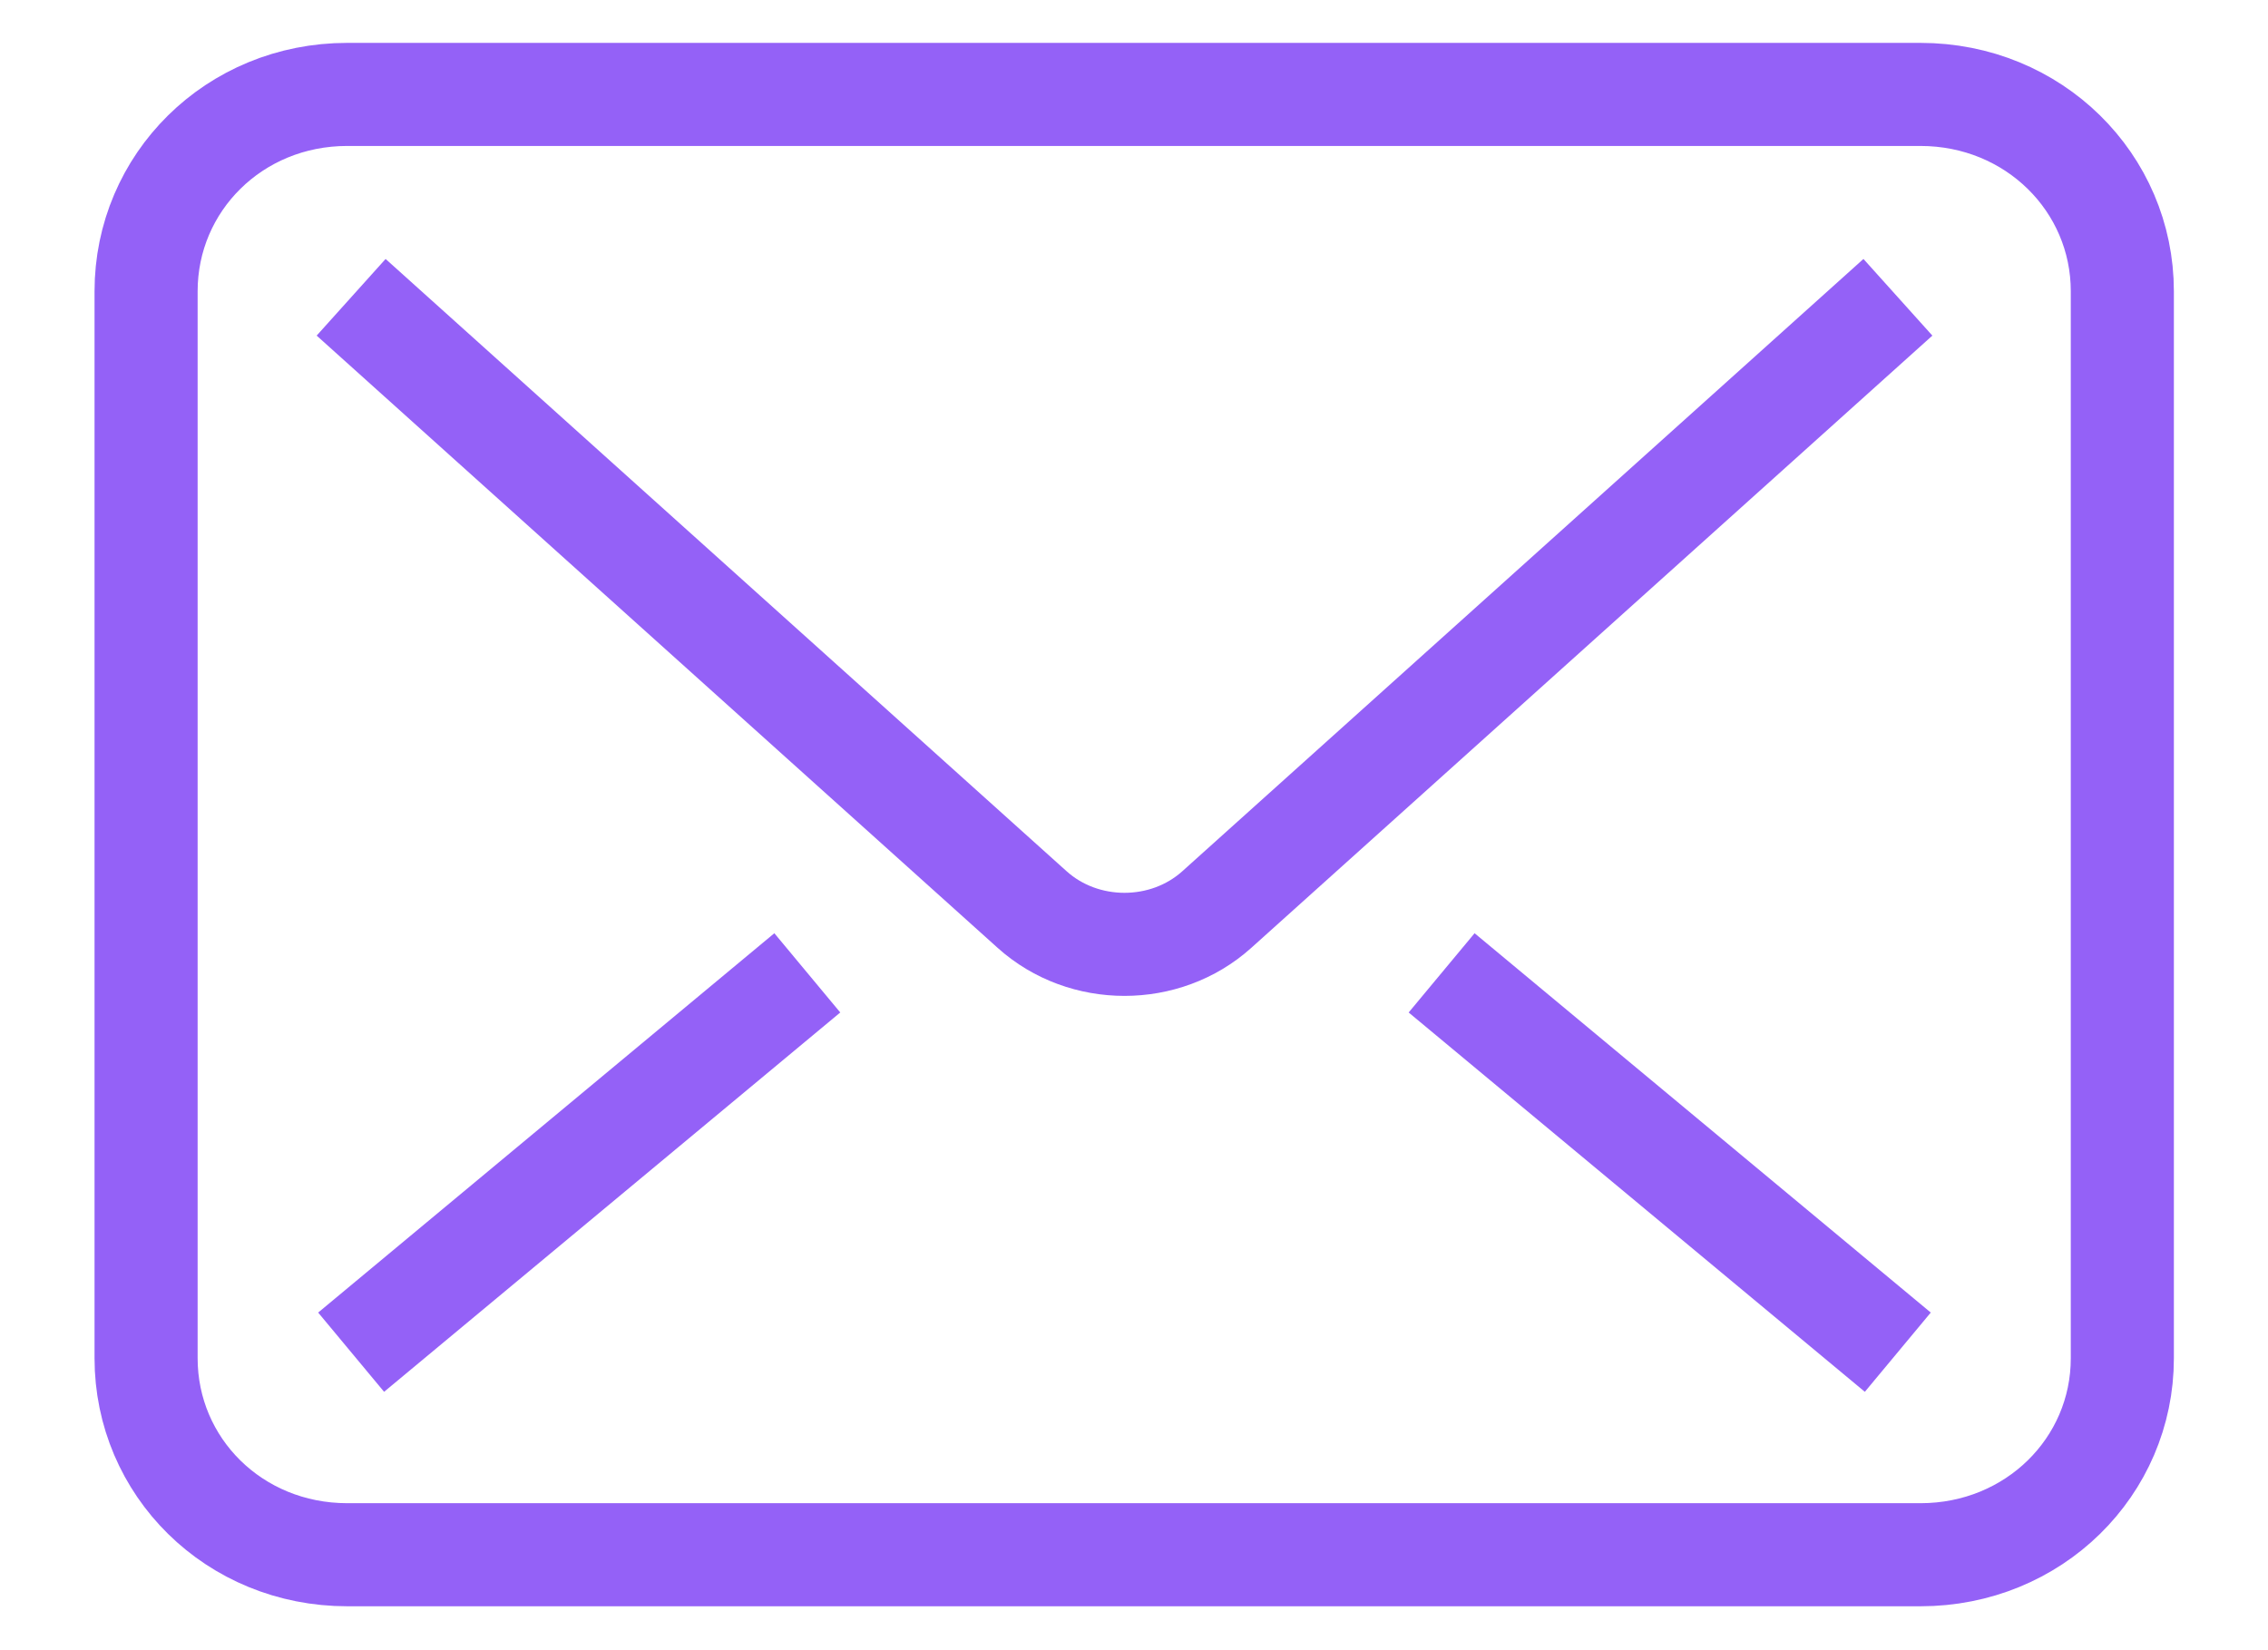
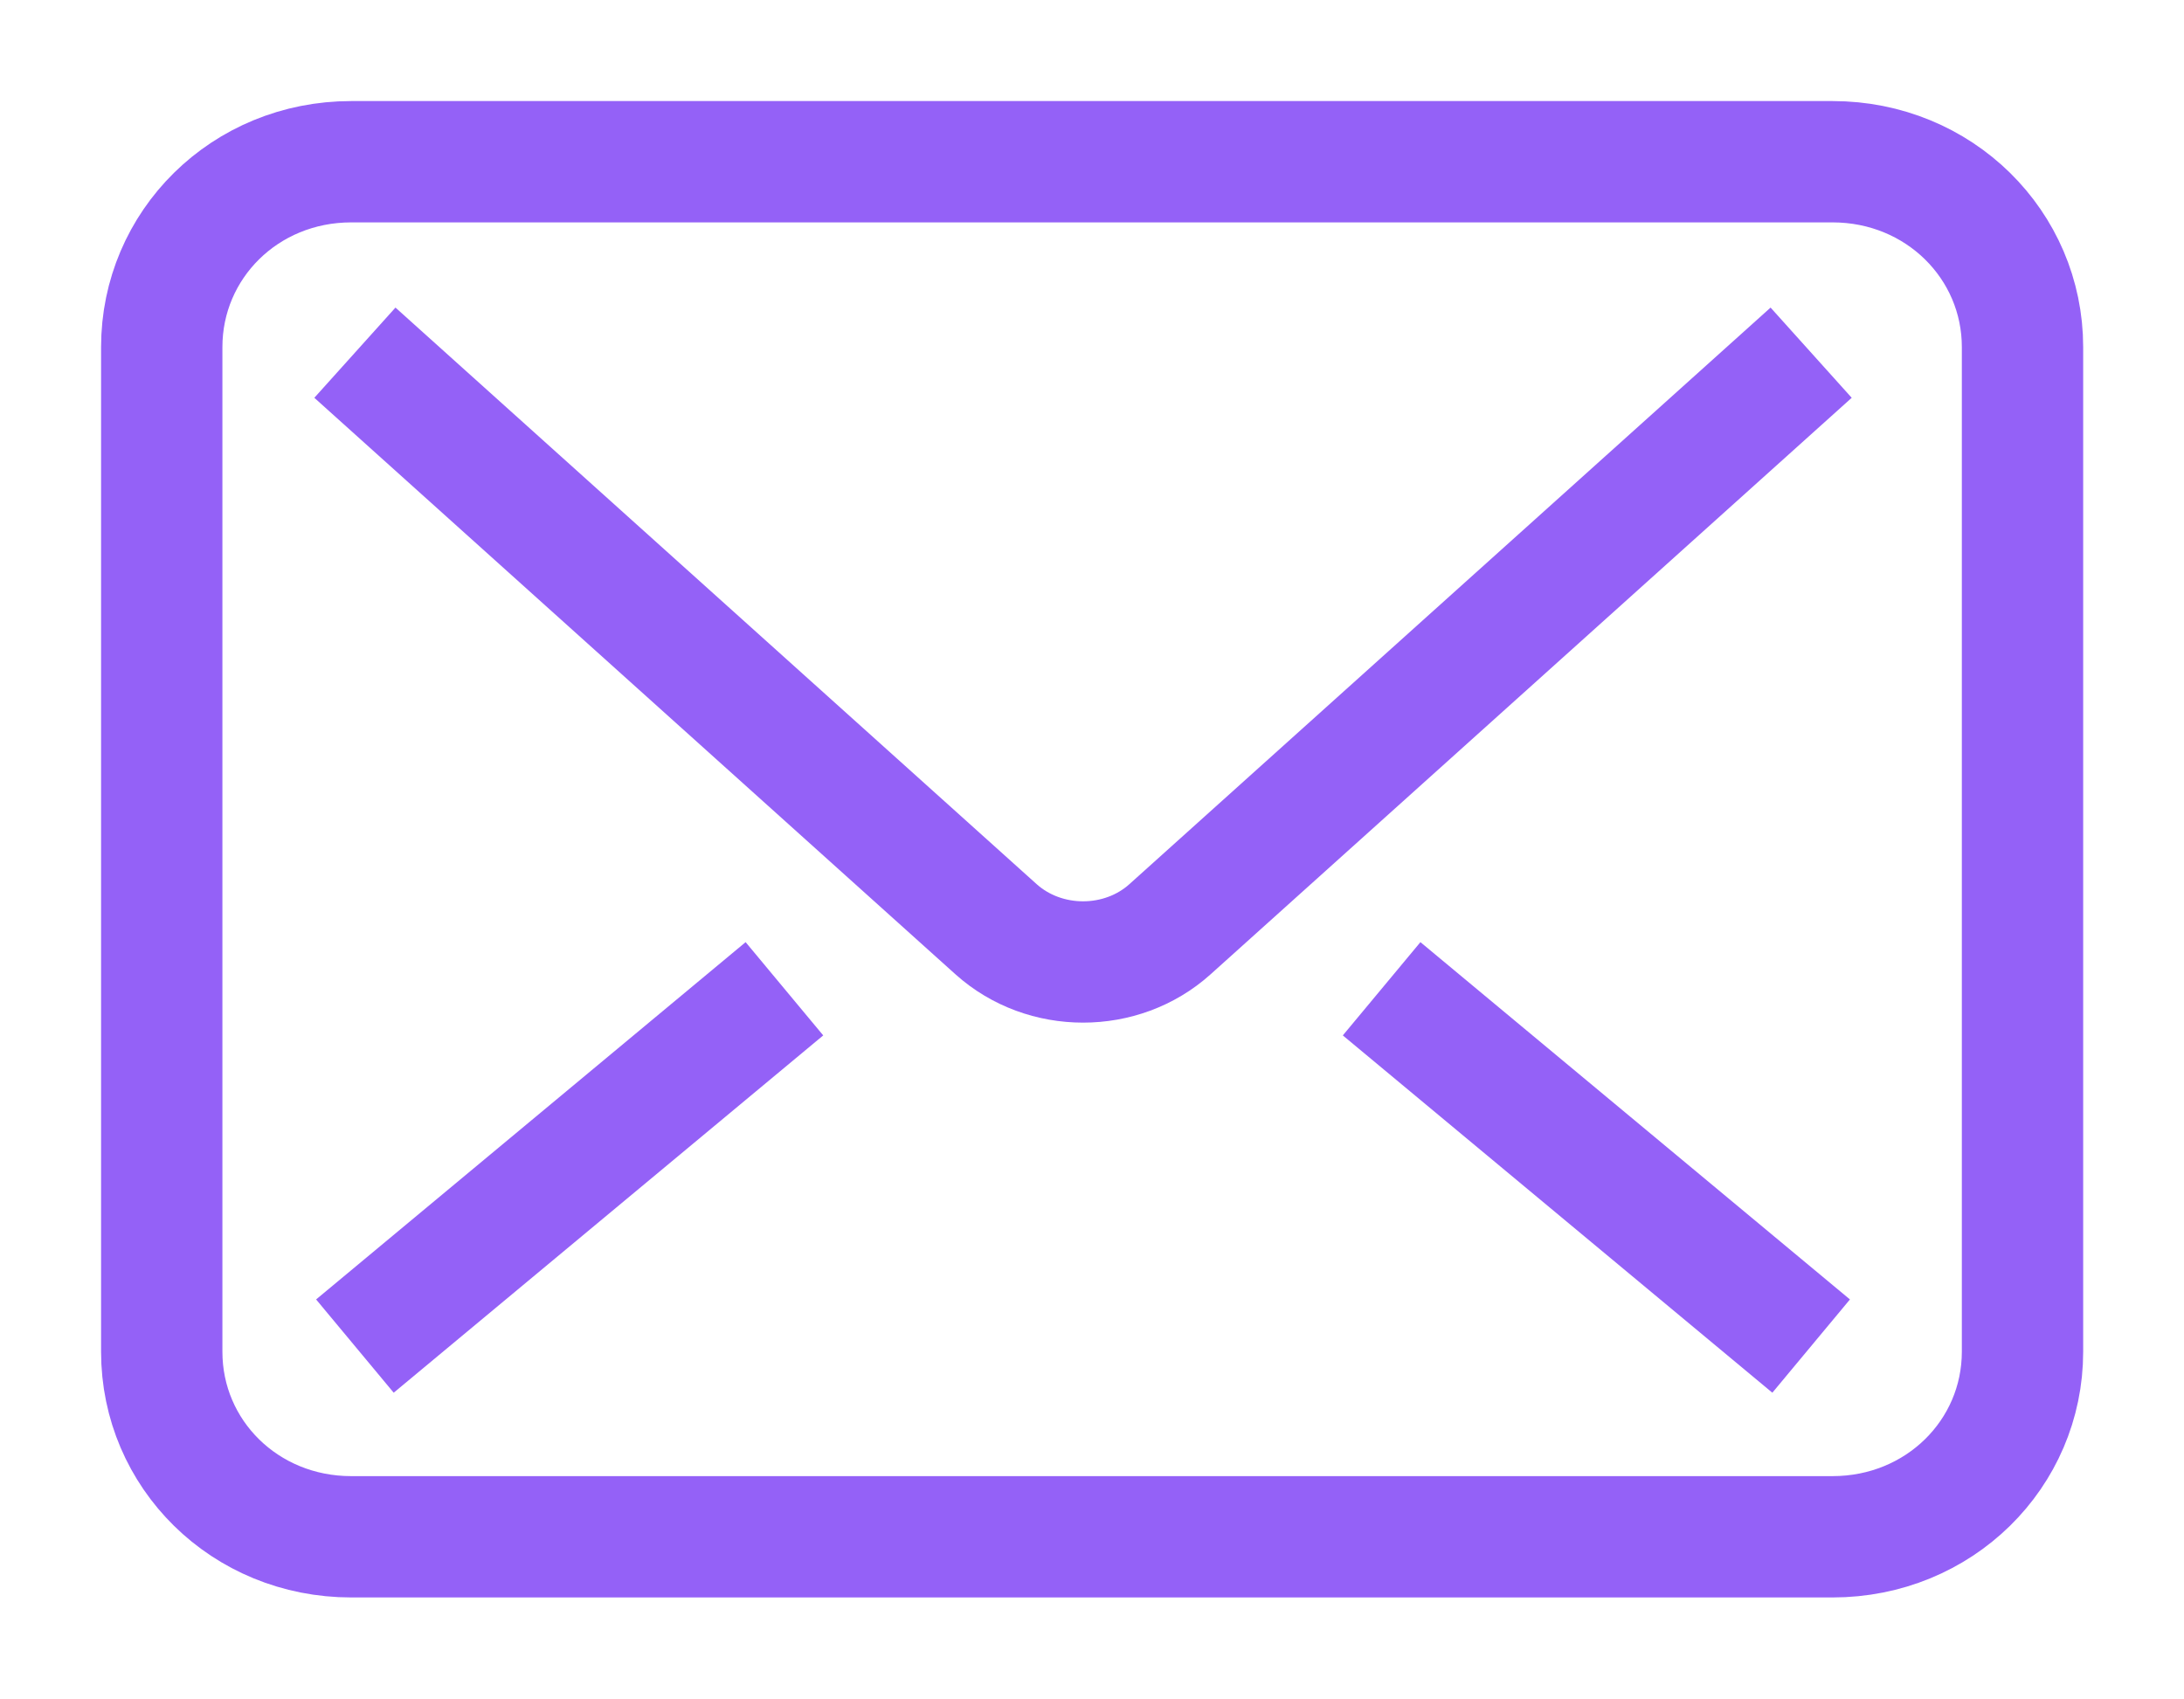
- <svg xmlns="http://www.w3.org/2000/svg" width="22" height="16" viewBox="0 0 22 16">
+ <svg xmlns="http://www.w3.org/2000/svg" width="18" height="14" viewBox="0 0 18 14">
  <g fill="none" fill-rule="evenodd">
-     <path d="M1-2h20v20H1z" />
+     <path d="M1-1h16v16H1z" />
    <g stroke="#9461F7">
-       <path d="M18.41 2.884l-6.607 5.94c-.5.45-1.291.45-1.791 0l-6.606-5.94M13.984 9.438l4.425 3.68M7.831 9.438l-4.425 3.68" />
-       <path d="M1.417 2.826v10.35c0 1.054.854 1.907 1.952 1.907h15.26c1.097 0 1.958-.853 1.958-1.906V2.826c0-1.054-.86-1.91-1.959-1.91H3.368c-1.097 0-1.951.856-1.951 1.91z" />
+       <path d="M14.927 2.907L9.643 7.659c-.4.36-1.033.36-1.434 0L2.925 2.907M11.387 8.15l3.54 2.945M6.465 8.15l-3.54 2.945" />
+       <path d="M1.333 2.86v8.282c0 .842.684 1.525 1.562 1.525h12.208c.878 0 1.566-.683 1.566-1.526v-8.28c0-.843-.688-1.528-1.566-1.528H2.895c-.878 0-1.562.685-1.562 1.528z" />
    </g>
  </g>
</svg>
